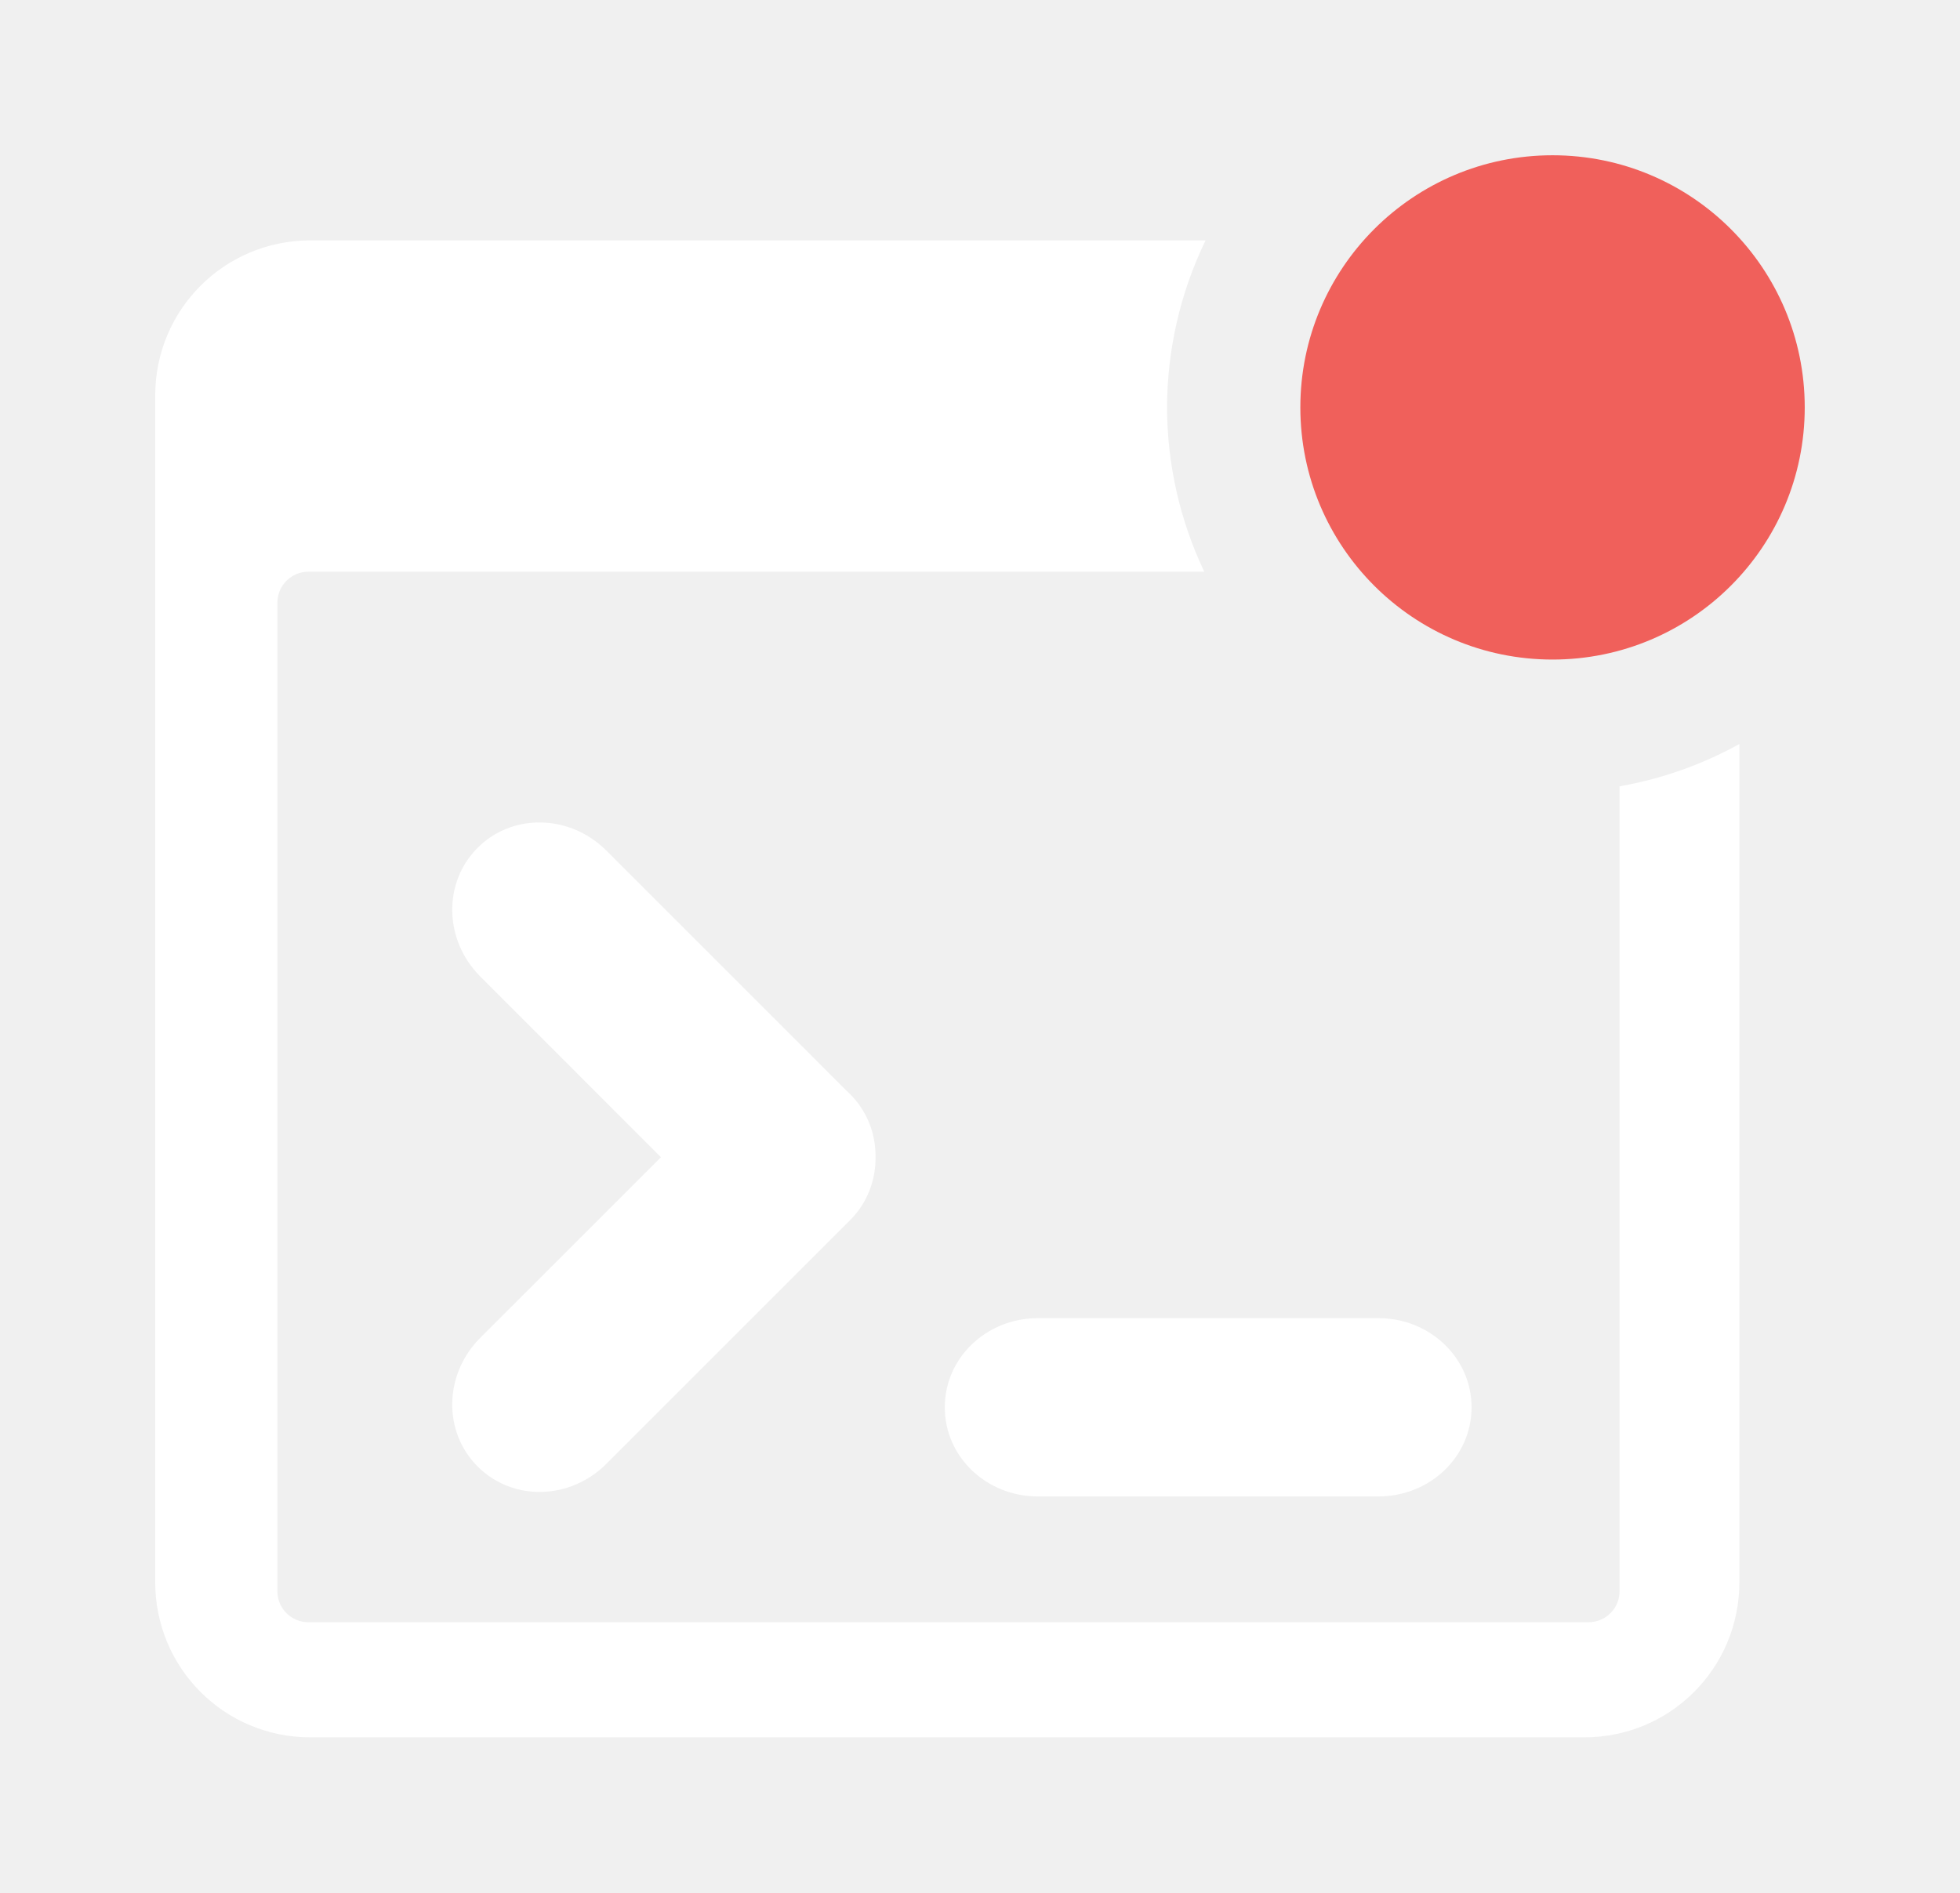
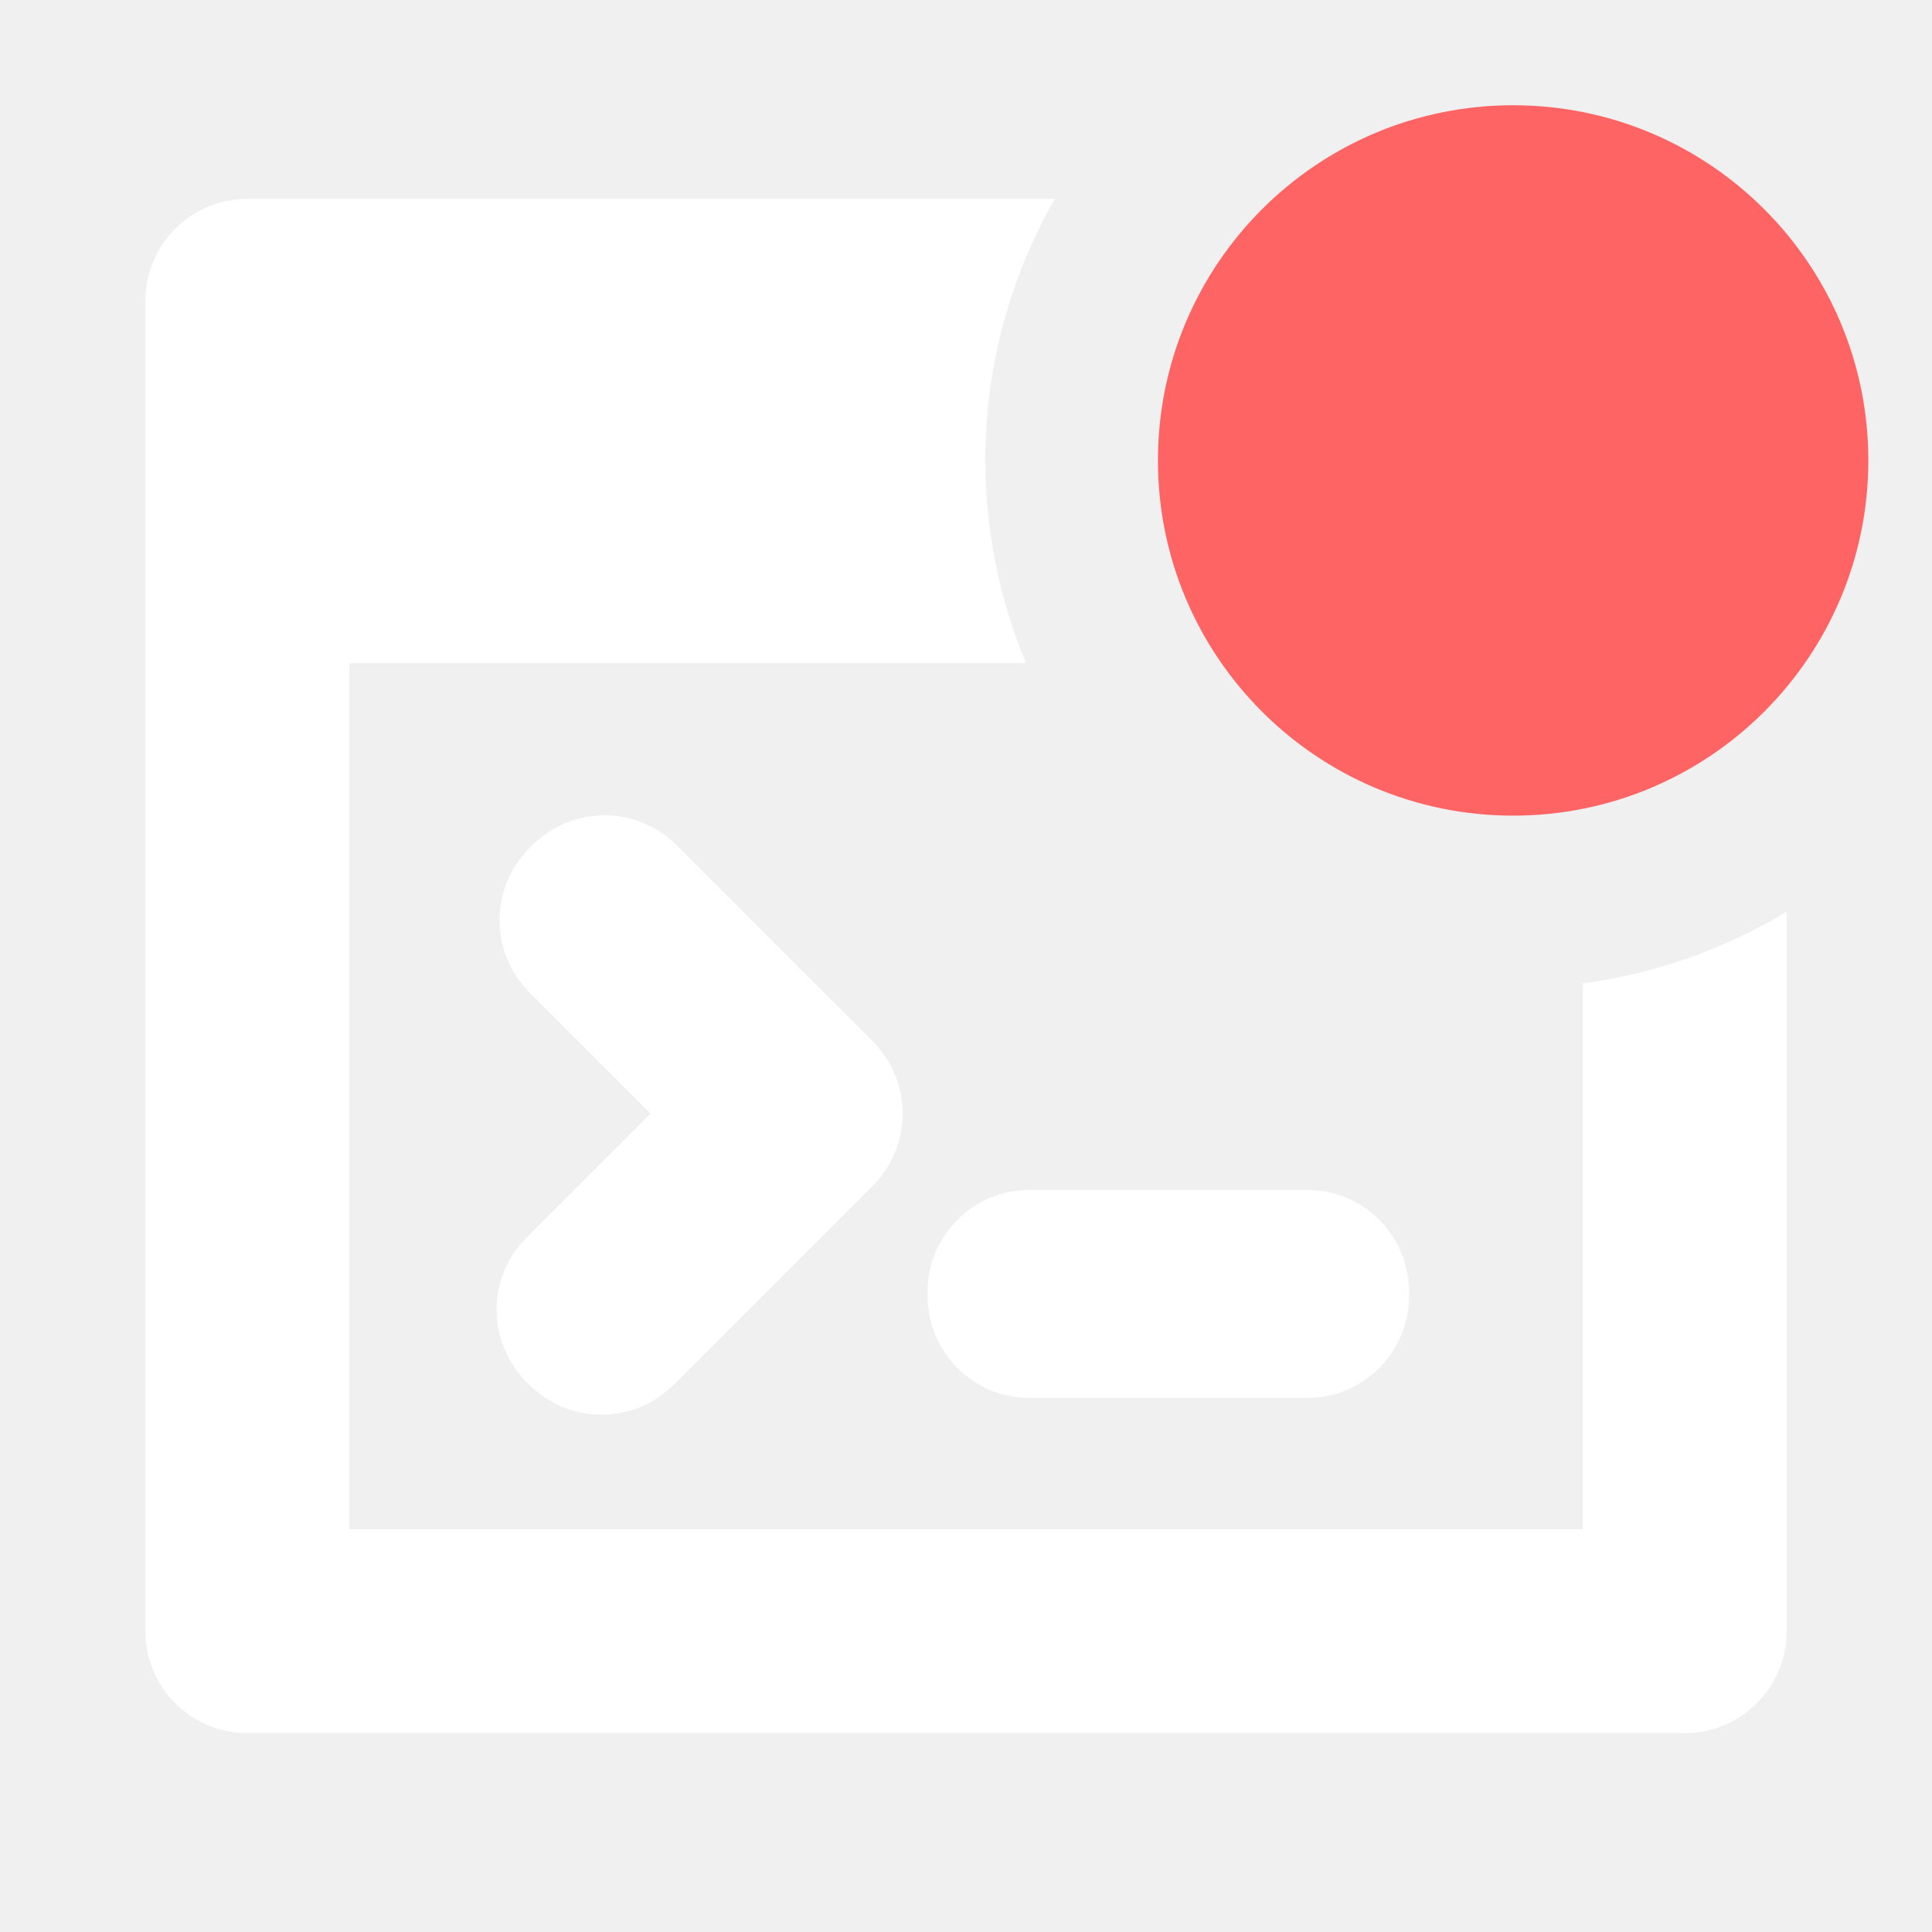
- <svg xmlns="http://www.w3.org/2000/svg" width="12.629mm" height="12.197mm" viewBox="0 0 12.629 12.197" version="1.1" id="svg5">
-   <defs id="defs2" />
-   <g id="layer1" style="display:none" transform="translate(-106.6694,-120.3234)">
-     <path id="rect85" style="fill:#ffffff;fill-rule:evenodd;stroke-width:0.265" d="m 161.416,49.431 a 38.864,37.896 0 0 0 -38.864,37.896 38.864,37.896 0 0 0 18.109,32.008 c -0.143,0.413 -0.222,0.856 -0.222,1.318 v 10.41 c 0,2.216 1.784,4 4,4 h 33.22 c 2.216,0 4,-1.784 4,-4 v -10.41 c 0,-0.323 -0.039,-0.636 -0.111,-0.937 A 38.864,37.896 0 0 0 200.28,87.327 38.864,37.896 0 0 0 161.416,49.431 Z M 144.44,137.181 c -2.216,0 -4,1.635 -4,3.666 0,2.031 1.784,3.666 4,3.666 h 33.22 c 2.216,0 4,-1.635 4,-3.666 0,-2.031 -1.784,-3.666 -4,-3.666 z m 6.029,8.798 c -2.216,0 -4,1.784 -4,4 v 3.404 c 0,2.216 1.784,4 4,4 h 21 c 2.216,0 4,-1.784 4,-4 v -3.404 c 0,-2.216 -1.784,-4 -4,-4 z" />
+ <svg xmlns="http://www.w3.org/2000/svg" width="500mm" height="500mm" viewBox="0 0 500 500" version="1.1" id="svg1031">
+   <defs id="defs1028" />
+   <g id="layer1" transform="translate(129.9047,89.2724)" style="display:none;opacity:1">
+     <path id="path22015" style="display:inline;fill:#ffffff;stroke:#000000;stroke-width:1.006px;stroke-linecap:butt;stroke-linejoin:miter;stroke-opacity:0" d="M 242.284,-36.256 A 42.34,42.34 0 0 0 199.944,6.084 42.34,42.34 0 0 0 242.284,48.422 42.34,42.34 0 0 0 284.624,6.084 42.34,42.34 0 0 0 242.284,-36.256 Z M 93.641,29.569 c -2.191,-0.041 -3.956,0.399 -6.602,3.045 -4.234,4.234 -63.793,59.276 -68.309,64.922 -4.516,5.645 -7.337,19.758 2.26,31.048 9.597,11.291 26.814,7.621 34.435,0 C 63.046,120.963 102.846,79.472 102.846,79.472 h 16.371 L 10.827,200.281 h -68.873 c 0,0 -26.532,0.563 -27.097,27.661 -0.564,27.097 24.275,28.793 24.275,28.793 h 95.404 c 7.339,0 9.879,0.846 14.113,-3.387 4.234,-4.234 49.679,-52.502 49.679,-52.502 l 42.904,44.598 c 0,0 -11.073,78.114 -12.984,85.244 -1.91,7.13 3.387,29.92 23.146,32.178 19.758,2.258 28.564,-7.964 32.178,-21.452 3.614,-13.488 20.314,-105.982 22.018,-112.341 1.704,-6.358 -0.97,-9.927 -3.387,-14.113 -2.417,-4.186 -57.017,-56.453 -57.017,-56.453 l 46.855,-47.985 c 0,0 24.556,24.558 32.742,32.744 8.186,8.186 23.145,10.16 32.178,1.128 9.032,-9.032 57.866,-56.734 64.358,-63.226 6.492,-6.492 10.726,-21.452 -1.694,-33.872 -12.42,-12.42 -27.38,-7.621 -33.308,-1.694 -5.928,5.928 -32.743,32.743 -37.259,37.259 -4.516,4.516 -7.904,4.516 -10.162,2.257 -2.258,-2.258 -44.032,-42.34 -52.5,-49.115 -8.468,-6.774 -15.807,-6.209 -15.807,-6.209 H 98.329 c -1.905,0 -3.373,-0.2 -4.688,-0.224 z" />
  </g>
-   <g id="layer2" transform="translate(-106.6694,-120.3234)">
-     <path id="rect2452" style="display:none;fill:#ffffff;stroke-width:0.265" d="m 108.67,121.873 c -0.554,0 -1,0.446 -1,1 v 7.648 c 0,0.554 0.446,1 1,1 h 8.208 c 0.554,0 1,-0.446 1,-1 v -7.648 c 0,-0.554 -0.446,-1 -1,-1 z m -0.012,2.135 h 8.248 c 0.111,0 0.2,0.09 0.2,0.201 v 6.37 c 0,0.111 -0.089,0.2 -0.2,0.2 h -8.248 c -0.111,0 -0.2,-0.089 -0.2,-0.2 v -6.37 c 0,-0.111 0.089,-0.201 0.2,-0.201 z m 1.473,1.616 c -0.14,0.004 -0.277,0.058 -0.383,0.163 -0.225,0.225 -0.217,0.595 0.018,0.83 l 1.164,1.164 -1.164,1.163 c -0.235,0.235 -0.243,0.605 -0.018,0.83 0.225,0.225 0.595,0.218 0.829,-0.017 l 1.552,-1.552 c 0.004,-0.004 0.009,-0.008 0.012,-0.012 0.002,-0.002 0.004,-0.004 0.006,-0.006 10e-4,-0.001 0.003,-0.003 0.004,-0.004 0.107,-0.109 0.16,-0.252 0.16,-0.397 7e-5,-0.004 -1e-5,-0.007 0,-0.01 4.7e-4,-0.146 -0.054,-0.291 -0.164,-0.4 -0.005,-0.004 -0.008,-0.008 -0.013,-0.012 -0.001,-0.002 -0.004,-0.004 -0.005,-0.005 l -0.003,-0.003 -1.549,-1.549 c -0.125,-0.125 -0.287,-0.186 -0.446,-0.181 z m 3.227,3.195 c -0.332,0 -0.599,0.256 -0.599,0.575 0,0.318 0.267,0.574 0.599,0.574 h 2.195 c 0.332,0 0.6,-0.256 0.6,-0.574 0,-0.318 -0.268,-0.575 -0.6,-0.575 z" />
-     <g id="g14093" style="display:none">
-       <path id="rect2452-6" style="fill:#ffffff;stroke-width:1" d="m 410.719,460.621 c -2.094,0 -3.779,1.685 -3.779,3.779 v 28.904 c 0,2.094 1.685,3.779 3.779,3.779 h 31.021 c 2.094,0 3.779,-1.685 3.779,-3.779 v -20.416 a 9.386,9.386 0 0 1 -2.918,1.031 v 19.604 c 0,0.419 -0.337,0.756 -0.756,0.756 h -31.174 c -0.419,0 -0.756,-0.337 -0.756,-0.756 v -24.074 c 0,-0.419 0.337,-0.758 0.756,-0.758 h 21.816 a 9.386,9.386 0 0 1 -0.906,-4.002 9.386,9.386 0 0 1 0.938,-4.068 z m 5.52,14.178 c -0.531,0.015 -1.049,0.218 -1.447,0.617 -0.85,0.85 -0.821,2.249 0.066,3.137 l 4.398,4.4 -4.398,4.396 c -0.887,0.887 -0.917,2.286 -0.066,3.137 0.85,0.85 2.247,0.823 3.135,-0.065 l 5.867,-5.867 c 0.015,-0.015 0.034,-0.03 0.047,-0.047 l 0.021,-0.021 0.016,-0.016 c 0.405,-0.413 0.605,-0.953 0.604,-1.5 2.6e-4,-0.015 -4e-5,-0.027 0,-0.039 0.002,-0.553 -0.204,-1.098 -0.619,-1.514 -0.019,-0.015 -0.03,-0.03 -0.049,-0.047 -0.004,-0.008 -0.016,-0.016 -0.019,-0.019 l -0.012,-0.01 -5.854,-5.855 c -0.471,-0.471 -1.086,-0.702 -1.688,-0.686 z m 12.195,12.074 c -1.255,0 -2.266,0.969 -2.266,2.172 0,1.203 1.011,2.17 2.266,2.17 h 8.295 c 1.255,0 2.268,-0.967 2.268,-2.17 0,-1.203 -1.013,-2.172 -2.268,-2.172 z" transform="scale(0.2645833)" />
-       <circle style="fill:#90d1f0;fill-opacity:1;stroke-width:0.173" id="path8607-8" cx="116.673" cy="122.949" r="1.625" />
-     </g>
-     <g id="g14093-7" transform="translate(-5.4239583e-4,-4.2862499e-4)" style="display:none">
-       <path id="rect2452-6-7" style="fill:#ffffff;stroke-width:1" d="m 410.719,460.621 c -2.094,0 -3.779,1.685 -3.779,3.779 v 28.904 c 0,2.094 1.685,3.779 3.779,3.779 h 31.021 c 2.094,0 3.779,-1.685 3.779,-3.779 v -20.416 a 9.386,9.386 0 0 1 -2.918,1.031 v 19.604 c 0,0.419 -0.337,0.756 -0.756,0.756 h -31.174 c -0.419,0 -0.756,-0.337 -0.756,-0.756 v -24.074 c 0,-0.419 0.337,-0.758 0.756,-0.758 h 21.816 a 9.386,9.386 0 0 1 -0.906,-4.002 9.386,9.386 0 0 1 0.938,-4.068 z m 5.52,14.178 c -0.531,0.015 -1.049,0.218 -1.447,0.617 -0.85,0.85 -0.821,2.249 0.066,3.137 l 4.398,4.4 -4.398,4.396 c -0.887,0.887 -0.917,2.286 -0.066,3.137 0.85,0.85 2.247,0.823 3.135,-0.065 l 5.867,-5.867 c 0.015,-0.015 0.034,-0.03 0.047,-0.047 l 0.021,-0.021 0.016,-0.016 c 0.405,-0.413 0.605,-0.953 0.604,-1.5 2.6e-4,-0.015 -4e-5,-0.027 0,-0.039 0.002,-0.553 -0.204,-1.098 -0.619,-1.514 -0.019,-0.015 -0.03,-0.03 -0.049,-0.047 -0.004,-0.008 -0.016,-0.016 -0.019,-0.019 l -0.012,-0.01 -5.854,-5.855 c -0.471,-0.471 -1.086,-0.702 -1.688,-0.686 z m 12.195,12.074 c -1.255,0 -2.266,0.969 -2.266,2.172 0,1.203 1.011,2.17 2.266,2.17 h 8.295 c 1.255,0 2.268,-0.967 2.268,-2.17 0,-1.203 -1.013,-2.172 -2.268,-2.172 z" transform="scale(0.2645833)" />
-       <circle style="fill:#f79360;fill-opacity:1;stroke-width:0.173" id="path8607-8-4" cx="116.673" cy="122.949" r="1.625" />
-     </g>
-     <g id="g14093-7-9" style="display:inline">
-       <path id="rect2452-6-7-9" style="fill:#ffffff;stroke-width:1" d="m 410.719,460.621 c -2.094,0 -3.779,1.685 -3.779,3.779 v 28.904 c 0,2.094 1.685,3.779 3.779,3.779 h 31.021 c 2.094,0 3.779,-1.685 3.779,-3.779 v -20.416 a 9.386,9.386 0 0 1 -2.918,1.031 v 19.604 c 0,0.419 -0.337,0.756 -0.756,0.756 h -31.174 c -0.419,0 -0.756,-0.337 -0.756,-0.756 v -24.074 c 0,-0.419 0.337,-0.758 0.756,-0.758 h 21.816 a 9.386,9.386 0 0 1 -0.906,-4.002 9.386,9.386 0 0 1 0.938,-4.068 z m 5.52,14.178 c -0.531,0.015 -1.049,0.218 -1.447,0.617 -0.85,0.85 -0.821,2.249 0.066,3.137 l 4.398,4.4 -4.398,4.396 c -0.887,0.887 -0.917,2.286 -0.066,3.137 0.85,0.85 2.247,0.823 3.135,-0.065 l 5.867,-5.867 c 0.015,-0.015 0.034,-0.03 0.047,-0.047 l 0.021,-0.021 0.016,-0.016 c 0.405,-0.413 0.605,-0.953 0.604,-1.5 2.6e-4,-0.015 -4e-5,-0.027 0,-0.039 0.002,-0.553 -0.204,-1.098 -0.619,-1.514 -0.019,-0.015 -0.03,-0.03 -0.049,-0.047 -0.004,-0.008 -0.016,-0.016 -0.019,-0.019 l -0.012,-0.01 -5.854,-5.855 c -0.471,-0.471 -1.086,-0.702 -1.688,-0.686 z m 12.195,12.074 c -1.255,0 -2.266,0.969 -2.266,2.172 0,1.203 1.011,2.17 2.266,2.17 h 8.295 c 1.255,0 2.268,-0.967 2.268,-2.17 0,-1.203 -1.013,-2.172 -2.268,-2.172 z" transform="scale(0.2645833)" />
-       <circle style="fill:#f0605b;fill-opacity:1;stroke-width:0.173" id="path8607-8-4-9" cx="116.673" cy="122.949" r="1.625" />
-     </g>
+   <g id="layer3" style="display:none;opacity:0.459">
+     <path style="fill:#ffffff;stroke-width:0.815" d="M 229.518,454.181 C 196.249,450.388 165.227,437.901 137.889,417.299 127.668,409.596 110.386,392.32 102.641,382.062 70.737,339.813 58.717,291.021 67.694,240.213 79.237,174.881 126.526,120.316 189.823,99.295 c 16.499,-5.479 38.999,-9.492 53.228,-9.492 h 3.875 l 0.264,-21.4 c 0.258,-20.959 0.304,-21.465 2.224,-24.553 3.13,-5.035 9.858,-7.395 15.31,-5.369 2.591,0.963 83.688,81.499 85.501,84.909 0.643,1.211 1.17,3.705 1.17,5.543 0,1.838 -0.526,4.333 -1.17,5.543 -1.813,3.411 -82.91,83.947 -85.501,84.909 -5.452,2.026 -12.18,-0.334 -15.31,-5.369 -1.92,-3.089 -1.966,-3.59 -2.225,-24.644 l -0.265,-21.491 -7.072,0.583 c -14.75,1.216 -26.482,4.489 -39.472,11.011 -10.86,5.452 -17.581,10.371 -26.704,19.541 -20.134,20.24 -30.347,44.8 -30.351,72.989 -0.002,18.568 3.473,33.474 11.371,48.766 13.976,27.06 40.771,47.521 70.043,53.484 34.113,6.95 66.687,-1.732 92.126,-24.554 10.558,-9.472 16.986,-17.834 23.381,-30.413 4.724,-9.292 7.382,-17.3 9.836,-29.631 2.155,-10.829 3.405,-13.179 8.296,-15.603 3.131,-1.551 4.886,-1.642 31.74,-1.642 27.084,0 28.59,0.08 31.913,1.688 5.188,2.511 7.241,6.339 7.038,13.123 -0.331,11.087 -4.369,30.587 -9.163,44.248 -17.228,49.097 -53.144,87.806 -100.597,108.418 -15.489,6.728 -28.78,10.564 -45.361,13.091 -10.237,1.56 -35.319,2.237 -44.43,1.198 z" id="path9261" />
+   </g>
+   <g id="layer4" style="display:none">
+     <path style="fill:#ffffff;stroke-width:0.854" d="m 244.357,438.645 c -7.55,-1.57 -16.476,-8.047 -19.896,-14.437 -1.429,-2.671 -3.436,-9.549 -3.447,-11.815 l -0.01,-1.921 h -80.088 c -53.969,0 -81.74,-0.303 -85.153,-0.928 -9.869,-1.807 -17.257,-7.594 -21.572,-16.897 -3.181,-6.858 -3.169,-16.422 0.03,-23.319 2.742,-5.913 8.234,-11.582 13.938,-14.389 l 4.246,-2.089 84.018,-0.427 84.018,-0.427 1.11,-4.889 c 1.6,-7.044 4.769,-12.741 9.316,-16.743 14.368,-12.648 37.285,-7.877 45.274,9.424 l 2.483,5.378 0.257,34.147 c 0.308,40.901 0.121,42.087 -8.045,50.817 -6.363,6.803 -17.497,10.383 -26.483,8.515 z m 73.855,-29.041 c -8.783,-1.484 -17.247,-7.541 -21.104,-15.103 -7.24,-14.192 -1.505,-31.704 12.862,-39.274 l 4.511,-2.377 h 66.586 66.586 l 4.246,2.089 c 5.704,2.807 11.196,8.477 13.938,14.389 3.199,6.897 3.211,16.461 0.03,23.319 -4.316,9.303 -11.703,15.09 -21.572,16.897 -5.897,1.08 -119.726,1.133 -126.082,0.059 z m 25.294,-102.709 c -4.941,-1.628 -7.036,-2.893 -11.297,-6.82 -4.733,-4.363 -7.583,-9.89 -8.723,-16.916 -1.145,-7.055 -1.145,-59.295 0,-66.35 1.153,-7.103 3.998,-12.561 8.91,-17.088 6.207,-5.722 10.557,-7.35 19.647,-7.355 6.672,-0.004 8.316,0.307 12.499,2.361 8.422,4.136 14.67,12.681 15.981,21.854 l 0.565,3.952 32.856,0.427 c 32.011,0.416 32.966,0.477 37.125,2.388 12.197,5.605 19.347,19.249 16.754,31.972 -0.598,2.934 -1.989,6.872 -3.09,8.75 -2.881,4.911 -8.729,10.283 -13.664,12.551 -4.159,1.911 -5.114,1.973 -37.125,2.388 l -32.856,0.427 -0.591,4.14 c -1.309,9.163 -8.261,18.328 -16.778,22.118 -4.934,2.196 -15.32,2.813 -20.211,1.202 z M 52.407,277.821 c -5.592,-1.779 -8.375,-3.554 -12.527,-7.994 -4.884,-5.221 -6.245,-7.813 -7.634,-14.543 -2.04,-9.877 1.183,-19.215 9.23,-26.742 8.319,-7.782 -2.929,-7.156 128.738,-7.156 h 116.098 l 4.821,2.26 c 6.14,2.879 11.381,8.12 14.26,14.26 1.889,4.03 2.26,6.013 2.26,12.078 0,6.065 -0.371,8.048 -2.26,12.078 -2.879,6.14 -8.12,11.381 -14.26,14.26 l -4.821,2.26 -115.245,0.163 C 79.788,278.873 55.111,278.681 52.407,277.821 Z M 172.765,176.536 c -12.075,-1.648 -22.42,-12.14 -24.192,-24.535 l -0.576,-4.029 -47.795,-0.427 -47.795,-0.427 -4.246,-2.089 c -5.704,-2.807 -11.196,-8.477 -13.938,-14.389 -3.199,-6.897 -3.211,-16.461 -0.03,-23.319 4.316,-9.303 11.703,-15.09 21.572,-16.897 3.22,-0.59 20.984,-0.928 48.753,-0.928 h 43.688 l 0.499,-4.21 c 1.312,-11.078 10.133,-20.62 21.799,-23.58 12.381,-3.141 25.851,2.713 31.925,13.874 3.736,6.865 4.204,12.491 3.894,46.823 -0.27,29.844 -0.383,31.785 -2.1,36.001 -5.243,12.871 -17.641,20.017 -31.458,18.132 z m 66.472,-30.763 c -12.653,-4.881 -20.504,-19.94 -17.383,-33.342 2.693,-11.565 11.458,-19.787 23.458,-22.005 7.009,-1.296 191.908,-1.298 198.983,-0.003 9.869,1.807 17.257,7.594 21.572,16.897 3.181,6.858 3.169,16.422 -0.03,23.319 -2.742,5.913 -8.234,11.582 -13.938,14.389 l -4.246,2.089 -102.013,0.174 c -99.919,0.171 -102.103,0.14 -106.404,-1.52 z" id="path9957" />
+   </g>
+   <g id="layer5" style="display:none">
+     <path id="path10145" style="display:inline;fill:#cc5950;fill-opacity:1;stroke-width:1.685" d="m 71.087,72.753 c -9.959,9.172 -13.441,22.609 -8.822,36.246 6.487,19.154 17.509,24.473 52.09,25.142 110.171,2.129 205.501,71.259 240.089,174.103 8.061,23.969 12.363,49.467 13.105,77.678 0.709,26.931 2.558,33.705 11.653,42.698 9.906,9.794 30.815,11.865 43.251,4.285 7.241,-4.414 8.47,-5.741 13.034,-14.065 3.387,-6.178 4.203,-11.625 4.26,-28.468 C 440.048,302.171 406.035,220.53 343.043,158.251 280.001,95.923 196.583,62.016 107.506,62.512 c -16.854,0.094 -21.585,0.861 -28.509,4.623 -2.968,1.613 -5.612,3.502 -7.91,5.618 z M 83.048,189.386 c -12.786,12.209 -15.298,32.859 -2.734,47.527 8.712,10.171 17.853,13.66 33.641,12.84 62.337,-3.239 112.062,27.729 129.798,80.839 6.331,18.957 7.798,32.005 6.493,57.75 -0.731,14.418 2.508,22.613 12.303,31.137 9.899,8.615 21.202,11.157 33.251,7.477 10.657,-3.255 20.281,-12.614 24.078,-23.413 3.732,-10.613 3.587,-49.86 -0.255,-68.813 -16.199,-79.925 -74.386,-137.461 -155.009,-153.279 -18.703,-3.669 -53.137,-4.156 -65.532,-0.926 -6.368,1.659 -11.77,4.791 -16.032,8.86 z m 15.86,126.082 a 60.287,59.605 0 0 0 9.4e-4,84.293 60.287,59.605 0 0 0 85.257,-4e-5 60.287,59.605 0 0 0 9.6e-4,-84.293 60.287,59.605 0 0 0 -85.259,-3e-5 z" />
+   </g>
+   <g id="layer6" style="display:none">
+     <path id="path11553" style="color:#000000;display:inline;fill:#ffffff;stroke-width:1;stroke-linecap:round;stroke-linejoin:round;stroke-dashoffset:186.406;-inkscape-stroke:none;paint-order:markers fill stroke" d="m 251.302,33.073 c -10.965,0 -20.852,0.08 -28.161,0.214 -3.654,0.067 -6.628,0.143 -9,0.246 -1.186,0.052 -2.153,0.098 -3.431,0.213 -0.639,0.058 -1.232,0.085 -2.816,0.373 -0.792,0.144 -1.683,0.213 -4.239,1.145 -1.278,0.466 -2.993,0.962 -6.209,3.307 -3.215,2.344 -10.283,8.788 -10.283,20.22 0,11.432 7.068,17.875 10.283,20.219 3.215,2.344 4.931,2.841 6.209,3.307 2.556,0.931 3.447,1.001 4.239,1.145 1.584,0.288 2.177,0.316 2.816,0.373 1.278,0.115 2.245,0.161 3.431,0.213 1.672,0.073 3.764,0.13 6.063,0.183 v 7.244 c -29.646,4.944 -56.994,16.828 -80.311,33.92 l -4.489,-4.489 c 1.588,-1.663 3.027,-3.182 4.158,-4.416 0.802,-0.875 1.453,-1.591 2.275,-2.577 0.411,-0.493 0.812,-0.932 1.728,-2.256 0.458,-0.662 1.039,-1.34 2.187,-3.806 0.574,-1.233 1.436,-2.797 2.052,-6.729 0.616,-3.931 1.058,-13.484 -7.025,-21.568 -8.084,-8.084 -17.638,-7.643 -21.569,-7.027 -3.931,0.616 -5.496,1.478 -6.729,2.052 -2.466,1.149 -3.144,1.729 -3.806,2.187 -1.324,0.916 -1.763,1.317 -2.256,1.729 -0.985,0.822 -1.702,1.474 -2.577,2.276 -1.75,1.604 -3.907,3.653 -6.538,6.189 -5.263,5.073 -12.311,12.007 -20.064,19.761 -7.753,7.753 -14.688,14.802 -19.761,20.064 -2.537,2.631 -4.585,4.788 -6.189,6.538 -0.802,0.875 -1.453,1.591 -2.276,2.577 -0.411,0.493 -0.812,0.932 -1.728,2.255 -0.458,0.662 -1.039,1.341 -2.188,3.806 -0.574,1.233 -1.436,2.797 -2.052,6.729 -0.616,3.931 -1.057,13.486 7.027,21.569 8.084,8.084 17.637,7.641 21.568,7.025 3.931,-0.616 5.496,-1.478 6.729,-2.052 2.466,-1.149 3.144,-1.729 3.806,-2.187 1.324,-0.916 1.763,-1.317 2.256,-1.728 0.985,-0.822 1.702,-1.473 2.577,-2.275 1.234,-1.131 2.754,-2.57 4.416,-4.158 l 4.962,4.962 c -21.474,30.663 -34.103,67.935 -34.103,108.064 0,104.095 84.923,189.015 189.018,189.015 104.095,0 189.017,-84.92 189.017,-189.015 0,-93.506 -68.529,-171.528 -157.92,-186.436 V 84.231 c 2.299,-0.053 4.39,-0.11 6.063,-0.183 1.186,-0.052 2.153,-0.098 3.431,-0.213 0.639,-0.058 1.233,-0.085 2.817,-0.373 0.792,-0.144 1.682,-0.213 4.238,-1.145 1.278,-0.466 2.993,-0.962 6.209,-3.307 3.215,-2.344 10.283,-8.787 10.283,-20.219 0,-11.432 -7.068,-17.876 -10.283,-20.22 -3.215,-2.344 -4.931,-2.841 -6.209,-3.307 -2.556,-0.931 -3.446,-1.001 -4.238,-1.145 -1.584,-0.288 -2.178,-0.315 -2.817,-0.373 -1.278,-0.115 -2.245,-0.161 -3.431,-0.213 -2.372,-0.103 -5.346,-0.179 -9,-0.246 -7.309,-0.134 -17.195,-0.214 -28.16,-0.214 z m 0,105.82 c 77.073,0 139.017,61.945 139.017,139.018 0,77.073 -61.944,139.016 -139.017,139.016 -77.073,0 -139.018,-61.943 -139.018,-139.016 0,-77.073 61.945,-139.018 139.018,-139.018 z m 44.802,37.135 a 25.002,25.002 0 0 0 -21.651,12.499 l -35.513,61.51 h -68.873 a 25.002,25.002 0 0 0 -25,25 v 1.436 a 25.002,25.002 0 0 0 25,25 h 85.461 a 25.002,25.002 0 0 0 0.81,-0.81 25.002,25.002 0 0 0 19.931,-12.409 l 42.729,-74.009 a 25.002,25.002 0 0 0 -9.15,-34.151 l -1.243,-0.718 a 25.002,25.002 0 0 0 -12.5,-3.348 z" />
+     <path id="path12402" style="color:#000000;display:none;fill:#ffffff;stroke-width:3.78;stroke-linecap:round;stroke-linejoin:round;stroke-dashoffset:186.406;-inkscape-stroke:none;paint-order:markers fill stroke" d="m 949.801,125.002 c -41.441,0 -78.81,0.304 -106.434,0.811 -13.812,0.253 -25.051,0.541 -34.016,0.932 -4.482,0.195 -8.138,0.369 -12.969,0.805 -2.415,0.218 -4.658,0.32 -10.645,1.408 -2.993,0.544 -6.359,0.807 -16.02,4.326 -4.83,1.76 -11.314,3.637 -23.467,12.498 -12.153,8.861 -38.865,33.216 -38.865,76.424 0,43.208 26.712,67.557 38.865,76.418 12.153,8.861 18.637,10.738 23.467,12.498 9.66,3.519 13.026,3.782 16.02,4.326 5.987,1.088 8.229,1.192 10.645,1.41 4.831,0.435 8.487,0.61 12.969,0.805 6.321,0.275 14.226,0.492 22.914,0.691 v 27.379 c -112.048,18.687 -215.41,63.601 -303.539,128.203 l -16.967,-16.967 c 6.002,-6.284 11.44,-12.027 15.715,-16.691 3.031,-3.307 5.492,-6.014 8.6,-9.738 1.554,-1.862 3.068,-3.523 6.531,-8.525 1.732,-2.501 3.925,-5.065 8.268,-14.385 2.171,-4.66 5.428,-10.573 7.756,-25.432 2.328,-14.859 4,-50.965 -26.553,-81.518 -30.553,-30.553 -66.663,-28.887 -81.521,-26.559 -14.859,2.328 -20.772,5.585 -25.432,7.756 -9.32,4.342 -11.883,6.536 -14.385,8.268 -5.003,3.464 -6.664,4.979 -8.525,6.533 -3.724,3.108 -6.431,5.57 -9.738,8.602 -6.615,6.063 -14.766,13.806 -24.711,23.393 -19.891,19.174 -46.529,45.382 -75.832,74.686 -29.304,29.304 -55.513,55.943 -74.688,75.834 -9.587,9.945 -17.33,18.096 -23.393,24.711 -3.031,3.307 -5.493,6.015 -8.602,9.738 -1.554,1.862 -3.068,3.521 -6.531,8.523 -1.732,2.501 -3.927,5.067 -8.27,14.387 -2.171,4.66 -5.428,10.573 -7.756,25.432 -2.328,14.859 -3.994,50.969 26.559,81.521 30.553,30.553 66.659,28.881 81.518,26.553 14.859,-2.328 20.772,-5.585 25.432,-7.756 9.32,-4.342 11.883,-6.536 14.385,-8.268 5.003,-3.464 6.663,-4.977 8.525,-6.531 3.724,-3.108 6.431,-5.568 9.738,-8.6 4.664,-4.275 10.408,-9.713 16.691,-15.715 l 18.756,18.756 C 283.137,757.836 235.404,898.707 235.404,1050.373 c 0,393.43 320.967,714.389 714.396,714.389 393.43,0 714.397,-320.959 714.397,-714.389 0,-57.859 -6.982,-114.133 -20.076,-168.064 a 477.94,477.94 0 0 1 -179.713,61.004 c 7.084,34.544 10.812,70.346 10.812,107.061 0,291.3 -234.12,525.414 -525.42,525.414 -291.299,0 -525.422,-234.115 -525.422,-525.414 0,-284.31 223.035,-514.113 504.568,-524.978 a 477.94,477.94 0 0 1 -3.602,-55.822 477.94,477.94 0 0 1 145.852,-343.35 c -5.106,-0.131 -8.889,-0.299 -14.965,-0.41 -27.623,-0.507 -64.99,-0.811 -106.432,-0.811 z M 1016.106,749.256 903.078,945.025 H 642.771 a 94.497,94.497 0 0 0 -94.488,94.488 v 5.426 a 94.497,94.497 0 0 0 94.488,94.488 h 323.002 a 94.497,94.497 0 0 0 3.061,-3.061 94.497,94.497 0 0 0 75.328,-46.9 l 119.252,-206.553 a 477.94,477.94 0 0 1 -147.309,-133.658 z" transform="scale(0.2645833)" />
+     <circle style="display:none;fill:#90ee6e;fill-opacity:1;stroke:none;stroke-width:42.953;stroke-linecap:round;stroke-linejoin:round;stroke-miterlimit:4;stroke-dasharray:none;stroke-dashoffset:186.406;stroke-opacity:1;paint-order:markers fill stroke" id="circle12317" cx="371.286" cy="124.241" r="91.924" />
+   </g>
+   <g id="layer2" style="display:none">
+     <path style="color:#000000;display:inline;fill:#ffffff;stroke-width:0.31;stroke-linecap:round;stroke-linejoin:round;stroke-dashoffset:186.406;-inkscape-stroke:none;paint-order:markers fill stroke" d="M 84.033,61.139 A 29.304,29.304 0 0 0 54.731,90.441 V 347.744 a 29.304,29.304 0 0 0 29.302,29.302 h 86.125 l 51.137,79.136 a 29.304,29.304 0 0 0 49.221,0 l 51.136,-79.136 h 96.568 a 29.304,29.304 0 0 0 29.302,-29.302 V 90.441 A 29.304,29.304 0 0 0 418.22,61.139 Z m 29.302,58.603 h 275.583 v 198.7 h -83.219 a 29.304,29.304 0 0 0 -24.611,13.399 l -35.184,54.449 -35.185,-54.449 a 29.304,29.304 0 0 0 -24.611,-13.399 h -72.775 z" id="rect1356" />
+   </g>
+   <g id="g7863" style="display:none">
+     <path id="path7859" style="color:#000000;display:inline;fill:#ffffff;stroke-width:1.172;stroke-linecap:round;stroke-linejoin:round;stroke-dashoffset:186.406;-inkscape-stroke:none;paint-order:markers fill stroke" d="m 317.605,231.076 a 110.757,110.757 0 0 0 -110.746,110.746 v 972.484 a 110.757,110.757 0 0 0 110.746,110.746 h 325.51 l 193.273,299.098 a 110.757,110.757 0 0 0 186.033,0 l 193.269,-299.098 h 364.981 A 110.757,110.757 0 0 0 1691.418,1314.307 V 850.234 a 477.714,477.714 0 0 1 -221.492,92.229 v 261.098 h -314.525 a 110.757,110.757 0 0 0 -93.018,50.641 L 929.404,1459.994 796.424,1254.201 A 110.757,110.757 0 0 0 703.408,1203.561 H 428.352 V 452.568 h 497.857 a 477.714,477.714 0 0 1 63.172,-221.492 z" transform="scale(0.2645833)" />
+     <circle style="fill:#f0605b;fill-opacity:1;stroke:none;stroke-width:42.953;stroke-linecap:round;stroke-linejoin:round;stroke-miterlimit:4;stroke-dasharray:none;stroke-dashoffset:186.406;stroke-opacity:1;paint-order:markers fill stroke" id="circle8069" cx="371.286" cy="124.241" r="91.924" />
+   </g>
+   <g id="layer7">
+     <path id="path13062" style="color:#000000;display:none;fill:#ffffff;stroke-width:52.776;stroke-linecap:round;stroke-linejoin:round;stroke-dashoffset:186.406;-inkscape-stroke:none;paint-order:markers fill stroke" d="M 64.006,51.468 C 49.432,51.47 37.619,63.283 37.617,77.856 V 422.144 c 0.001,14.573 11.815,26.387 26.388,26.388 H 435.995 c 14.573,-0.002 26.386,-11.815 26.388,-26.388 V 77.856 c -10e-4,-14.573 -11.815,-26.386 -26.388,-26.388 z M 90.394,171.616 h 319.213 v 224.14 H 90.394 Z m 67.027,39.412 c -2.635,-0.099 -5.27,0.198 -7.817,0.88 -4.474,1.199 -8.554,3.555 -11.829,6.83 l -0.758,0.757 c -10.304,10.306 -10.304,27.013 0,37.319 l 31.371,31.371 -32.13,32.13 c -10.304,10.306 -10.304,27.013 0,37.319 l 0.759,0.757 c 10.306,10.304 27.013,10.304 37.319,0 l 50.789,-50.787 0.006,-0.006 0.757,-0.759 c 10.298,-10.307 10.295,-27.009 -0.006,-37.312 l -50.787,-50.786 c -4.707,-4.707 -11.02,-7.461 -17.672,-7.711 z m 109.031,96.91 c -14.573,10e-4 -26.387,11.815 -26.388,26.388 v 1.072 c 0.001,14.573 11.815,26.387 26.388,26.388 h 71.825 c 14.573,-0.001 26.387,-11.815 26.388,-26.388 v -1.072 c -0.001,-14.573 -11.815,-26.387 -26.388,-26.388 z" />
+     <path id="path13631" style="color:#000000;display:inline;fill:#ffffff;stroke-width:199.469;stroke-linecap:round;stroke-linejoin:round;stroke-dashoffset:186.406;-inkscape-stroke:none;paint-order:markers fill stroke" d="m 241.91,194.525 c -55.08,0.005 -99.729,44.655 -99.734,99.734 V 1595.504 c 0.005,55.08 44.655,99.729 99.734,99.734 H 1647.855 c 55.079,-0.01 99.727,-44.656 99.732,-99.734 V 891.643 a 516.326,516.326 0 0 1 -199.467,70.297 V 1495.77 H 341.645 V 648.627 H 1003.617 A 516.326,516.326 0 0 1 963.73,450.379 516.326,516.326 0 0 1 1031.686,194.525 Z m 345.602,603.061 c -7.454,0.279 -14.862,1.394 -22.082,3.328 -16.91,4.532 -32.33,13.435 -44.709,25.814 l -2.865,2.859 c -38.944,38.951 -38.944,102.096 0,141.047 l 118.566,118.566 -121.434,121.436 c -38.944,38.951 -38.944,102.096 0,141.047 l 2.867,2.859 c 38.951,38.944 102.096,38.944 141.047,0 l 191.957,-191.951 0.021,-0.023 2.859,-2.867 c 38.922,-38.955 38.913,-102.081 -0.021,-141.024 L 661.768,826.73 c -17.792,-17.791 -41.65,-28.2 -66.793,-29.143 v -0.002 c -2.49,-0.093 -4.978,-0.093 -7.463,0 z m 419.549,366.275 c -55.08,0 -99.729,44.655 -99.734,99.734 v 4.053 c 0.004,55.08 44.655,99.729 99.734,99.734 h 271.465 c 55.08,-0 99.729,-44.655 99.734,-99.734 v -4.053 c -0,-55.08 -44.655,-99.729 -99.734,-99.734 z" transform="scale(0.2645833)" />
+     <circle style="display:inline;fill:#fd6463;fill-opacity:1;stroke:none;stroke-width:42.953;stroke-linecap:round;stroke-linejoin:round;stroke-miterlimit:4;stroke-dasharray:none;stroke-dashoffset:186.406;stroke-opacity:1;paint-order:markers fill stroke" id="circle13189" cx="391.598" cy="119.163" r="91.924" />
  </g>
</svg>
